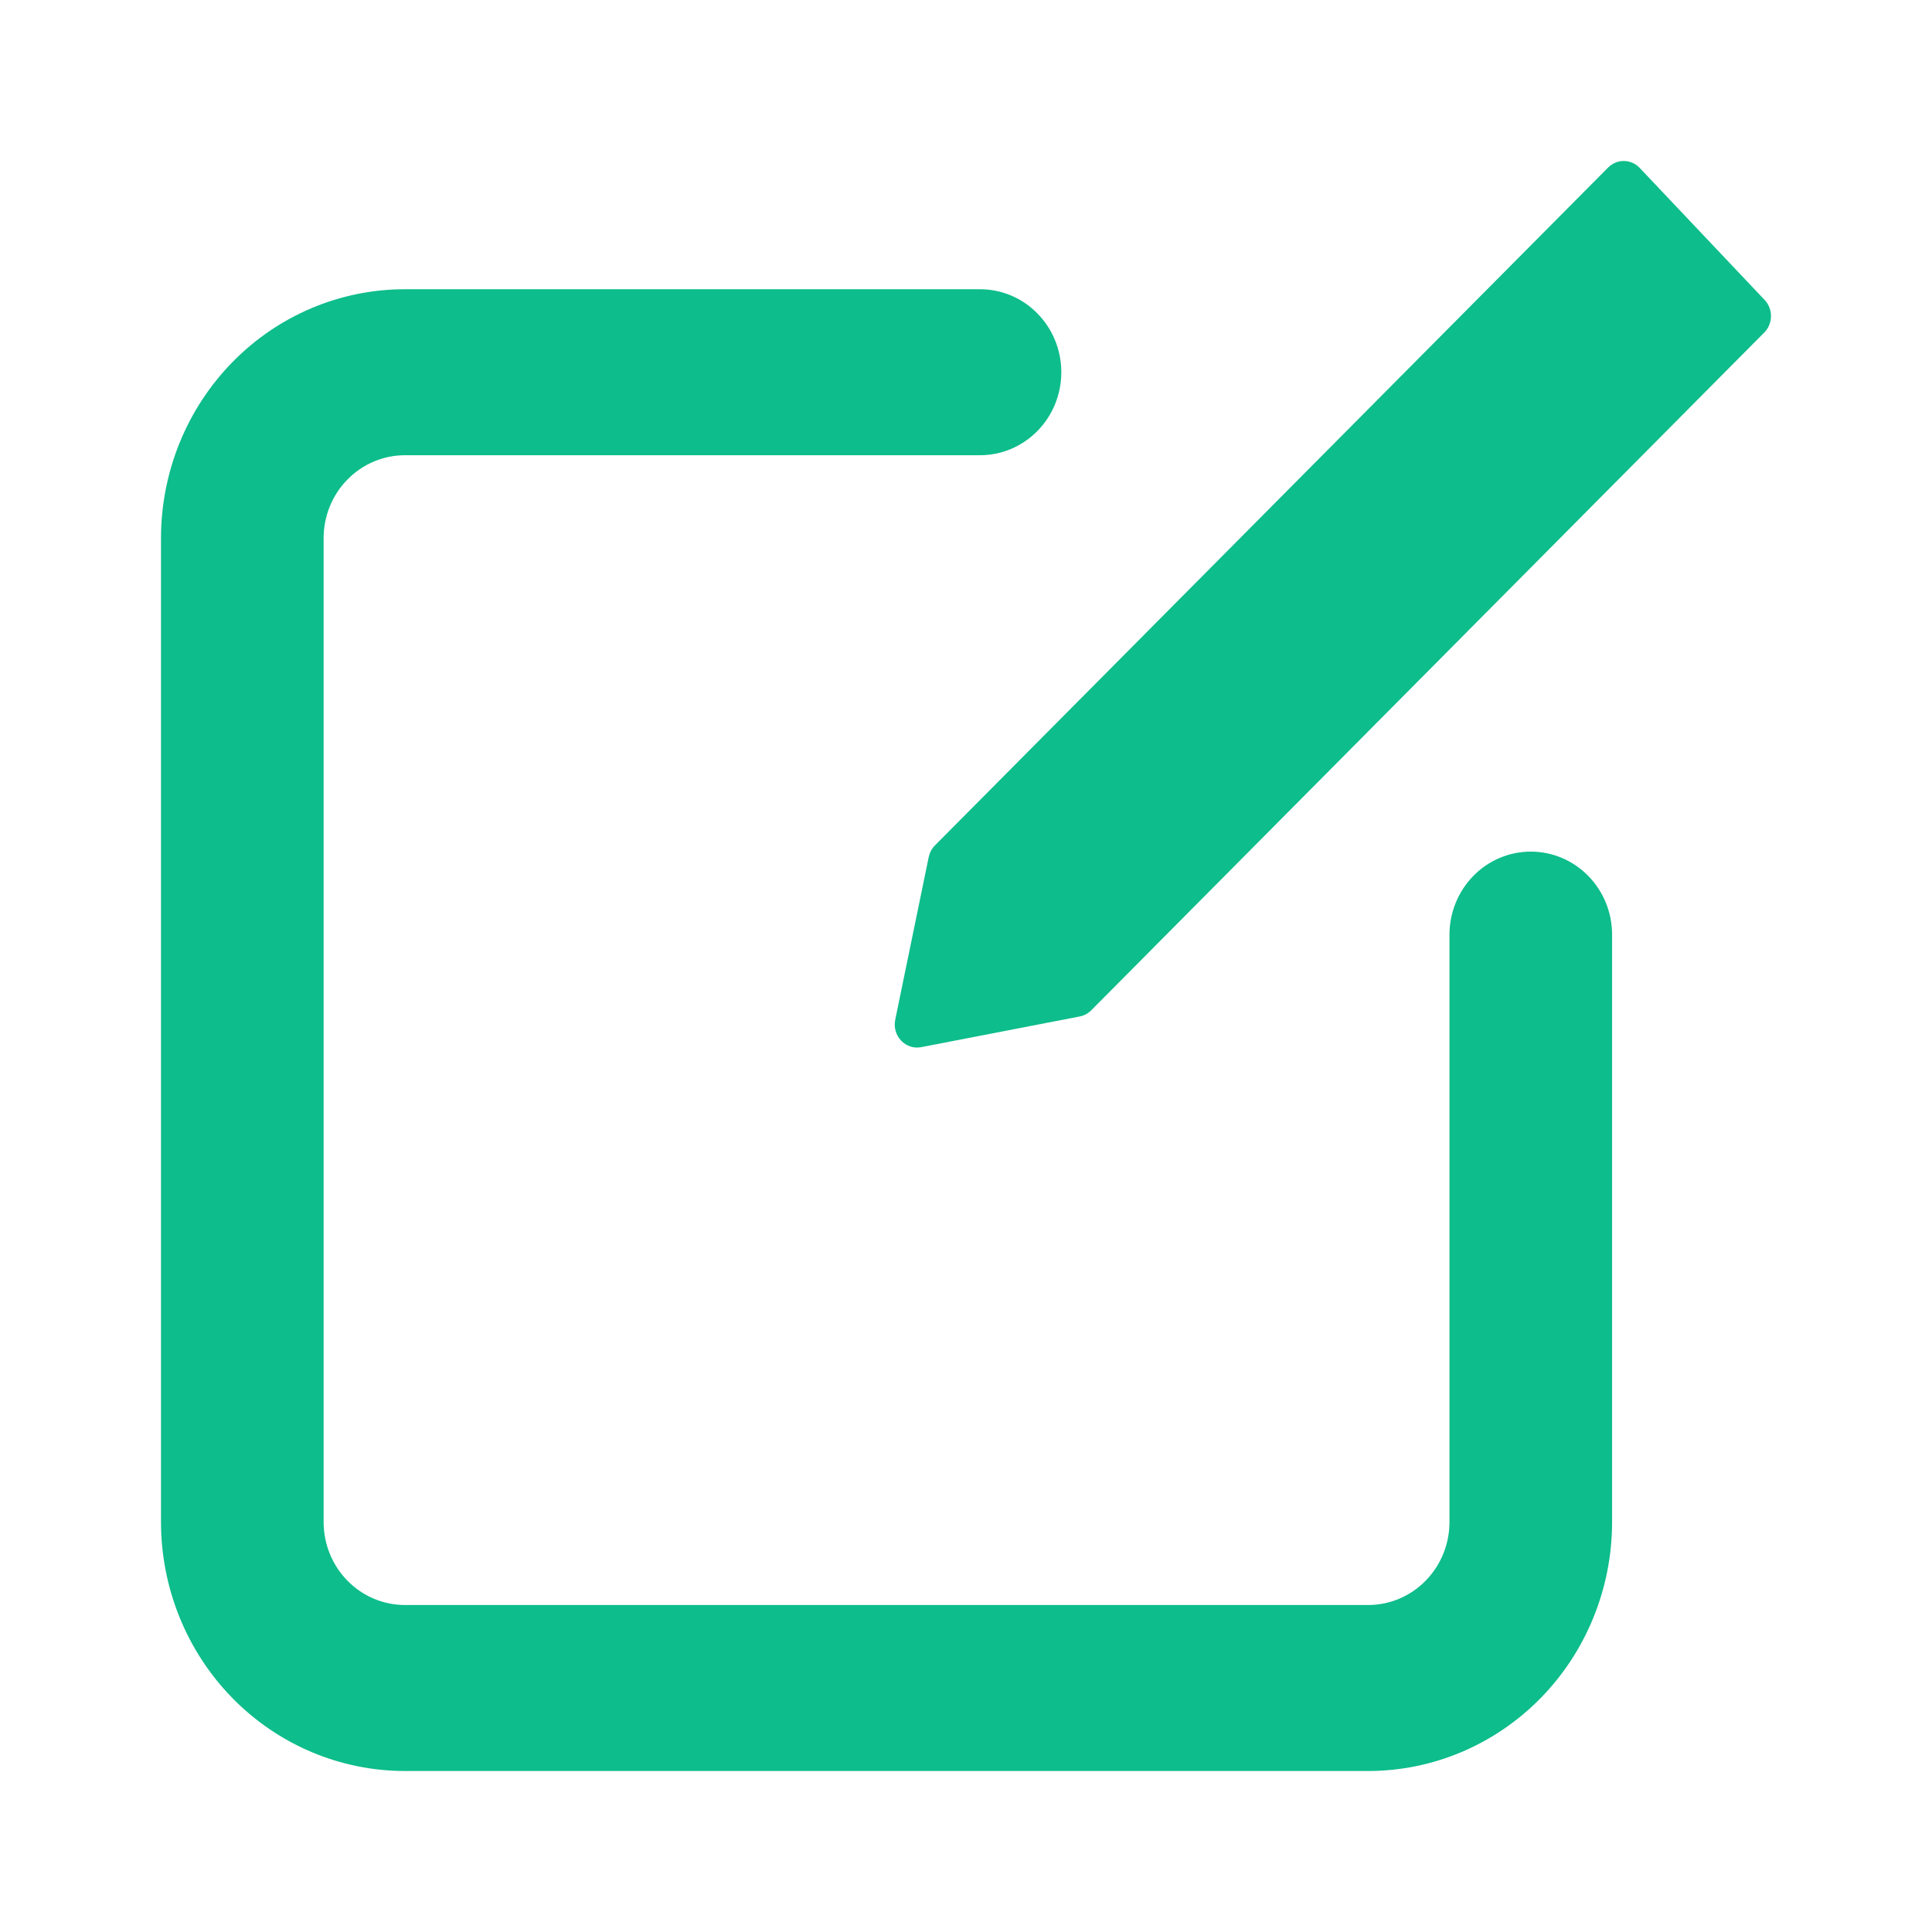
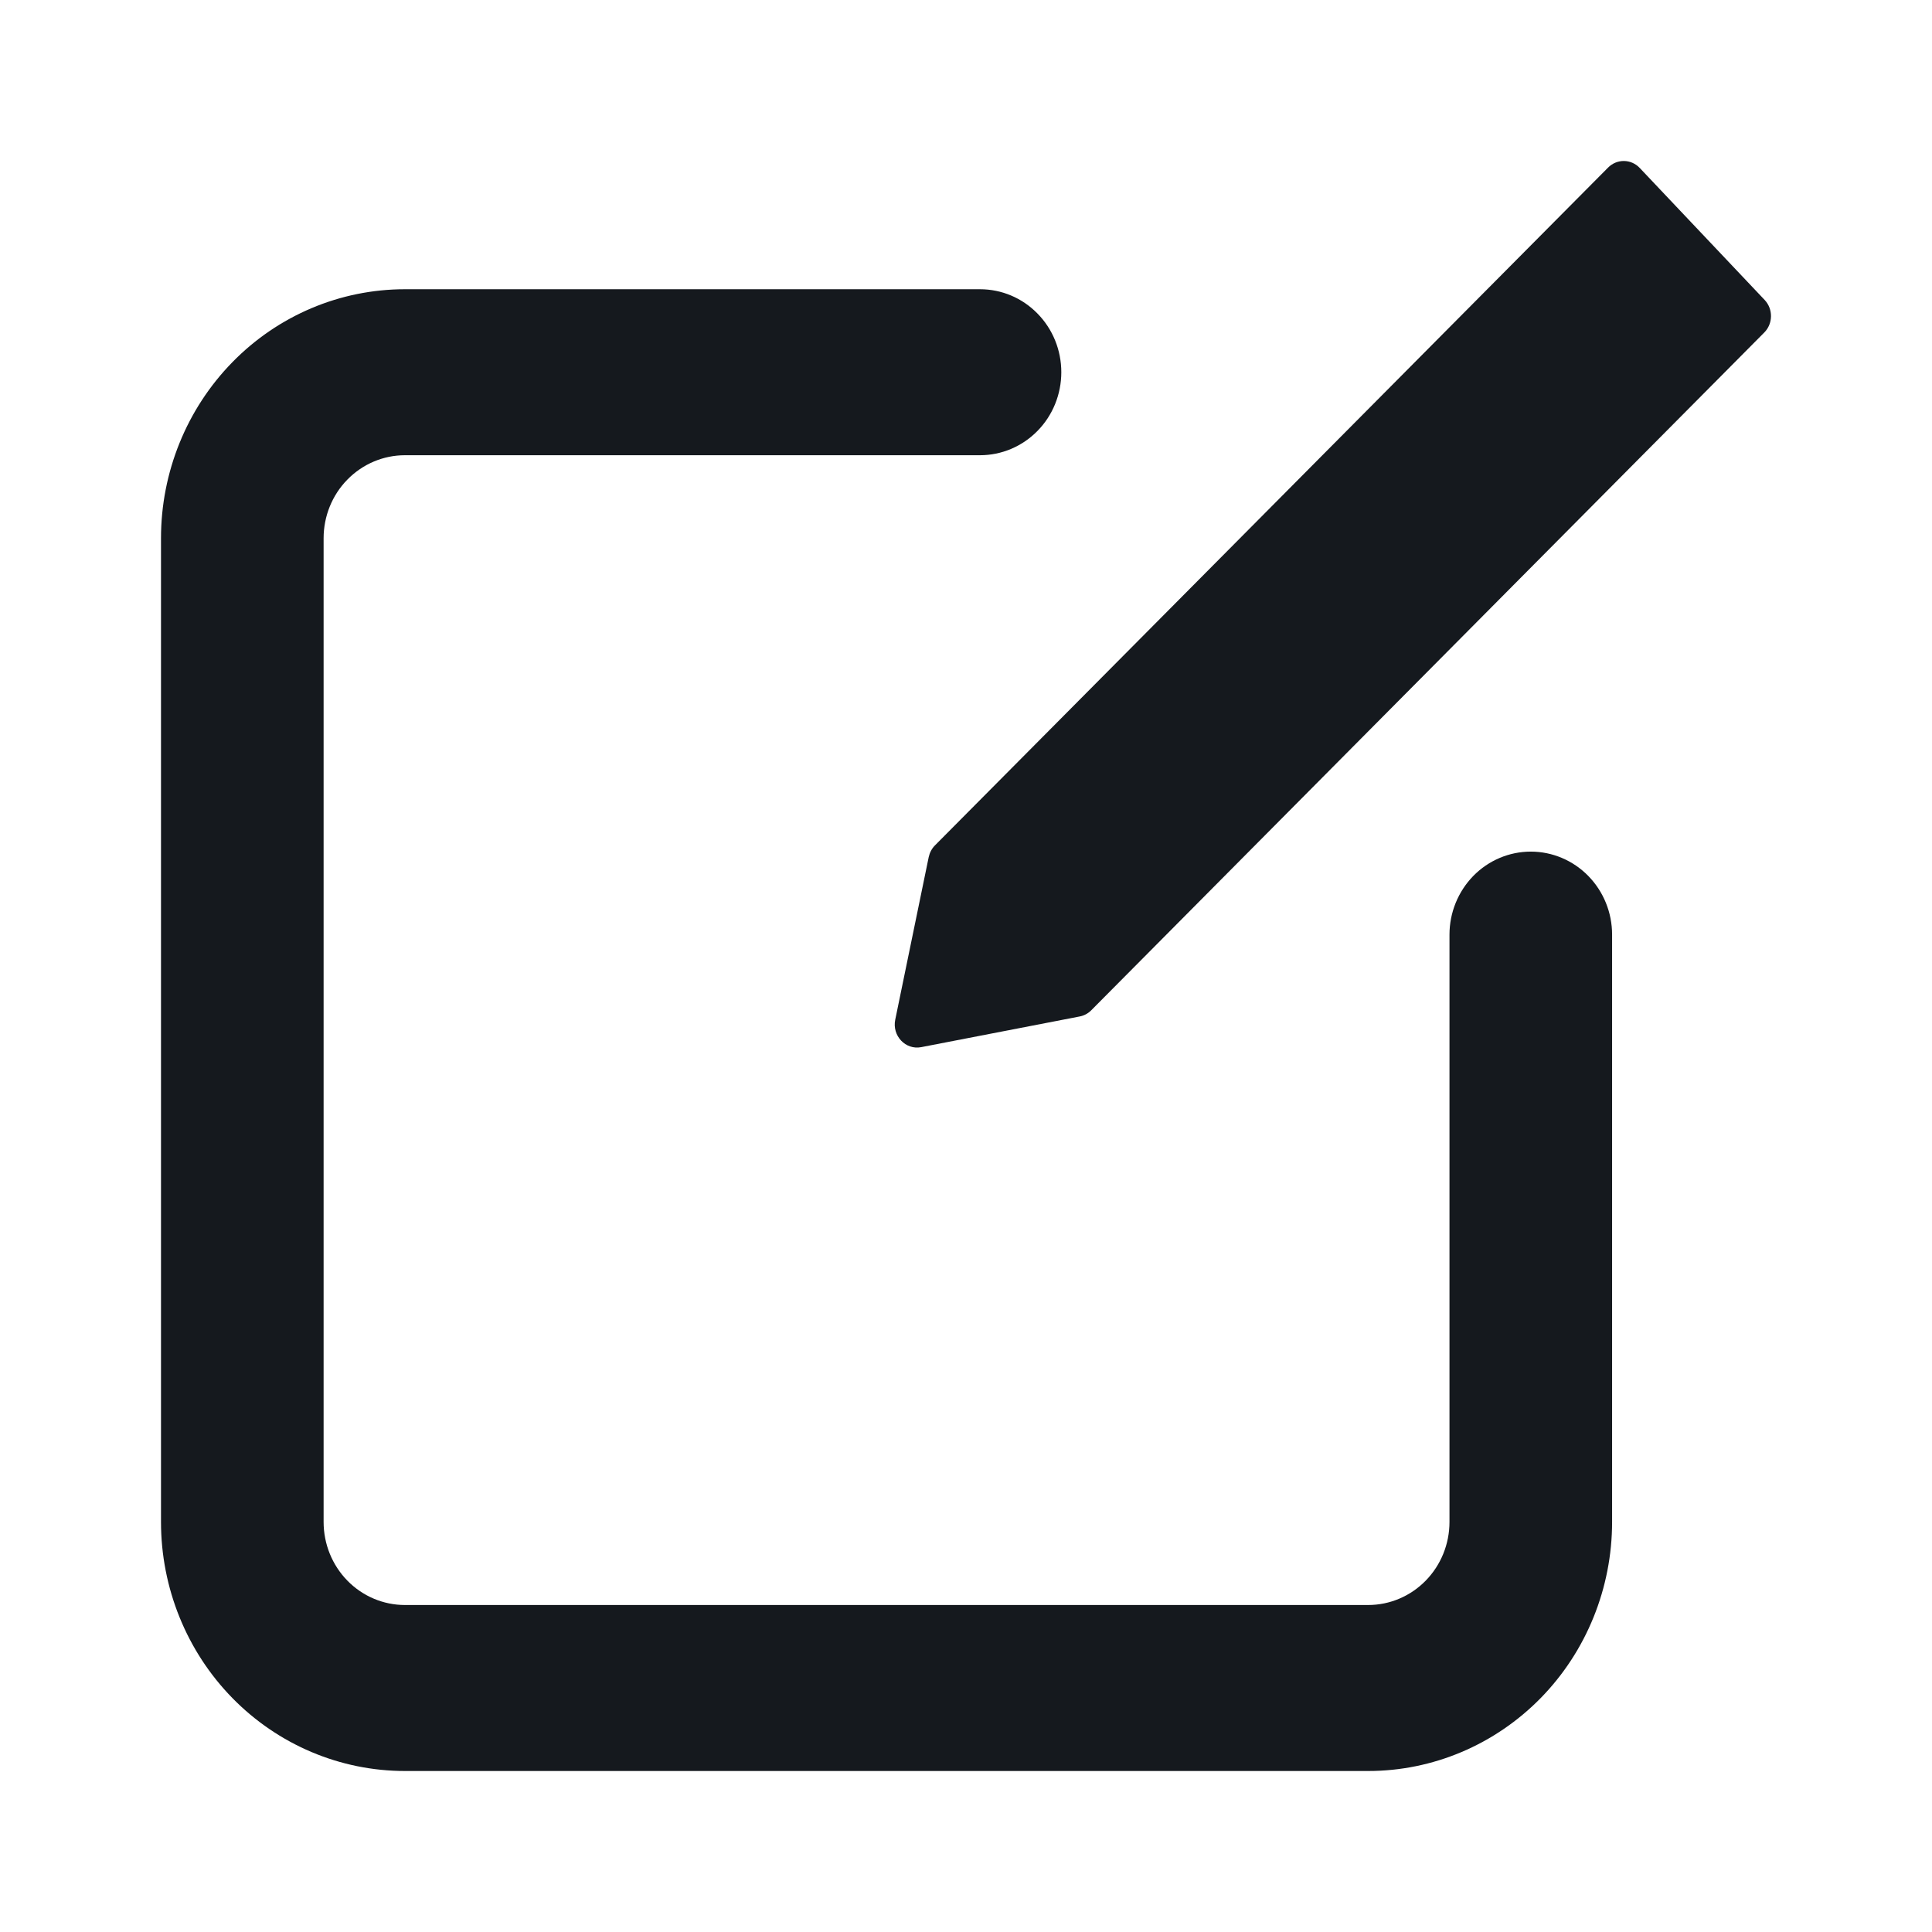
<svg xmlns="http://www.w3.org/2000/svg" width="24" height="24" viewBox="0 0 24 24" fill="none">
-   <path fill-rule="evenodd" clip-rule="evenodd" d="M11.615 10.501C11.576 10.54 11.549 10.591 11.537 10.646L11.121 12.667C11.08 12.867 11.249 13.046 11.444 13.008L13.412 12.627C13.466 12.617 13.516 12.59 13.555 12.551L21.916 4.131C22.026 4.021 22.028 3.839 21.921 3.726L20.369 2.086C20.262 1.973 20.086 1.971 19.976 2.082L11.615 10.501ZM2 6.686L2 18.906C2 19.727 2.319 20.514 2.887 21.094C3.455 21.674 4.226 22 5.03 22L16.996 22C17.8 22 18.57 21.674 19.139 21.094C19.707 20.514 20.026 19.727 20.026 18.906L20.026 11.61C20.026 11.337 19.92 11.075 19.73 10.881C19.541 10.688 19.284 10.579 19.016 10.579C18.748 10.579 18.491 10.688 18.302 10.881C18.113 11.075 18.006 11.337 18.006 11.61L18.006 18.906C18.006 19.18 17.9 19.442 17.71 19.636C17.521 19.829 17.264 19.938 16.996 19.938L5.03 19.938C4.762 19.938 4.505 19.829 4.316 19.636C4.126 19.442 4.02 19.18 4.02 18.906L4.02 6.686C4.02 6.413 4.126 6.15 4.316 5.957C4.505 5.764 4.762 5.655 5.03 5.655L12.174 5.655C12.442 5.655 12.699 5.546 12.888 5.353C13.078 5.16 13.184 4.897 13.184 4.624C13.184 4.35 13.078 4.088 12.888 3.895C12.699 3.701 12.442 3.593 12.174 3.593L5.03 3.593C4.226 3.593 3.455 3.918 2.887 4.499C2.319 5.079 2 5.866 2 6.686Z" fill="#0DBD8B" />
+   <path fill-rule="evenodd" clip-rule="evenodd" d="M11.615 10.501C11.576 10.54 11.549 10.591 11.537 10.646L11.121 12.667C11.08 12.867 11.249 13.046 11.444 13.008L13.412 12.627C13.466 12.617 13.516 12.59 13.555 12.551L21.916 4.131C22.026 4.021 22.028 3.839 21.921 3.726L20.369 2.086C20.262 1.973 20.086 1.971 19.976 2.082L11.615 10.501ZM2 6.686L2 18.906C2 19.727 2.319 20.514 2.887 21.094C3.455 21.674 4.226 22 5.03 22L16.996 22C17.8 22 18.57 21.674 19.139 21.094C19.707 20.514 20.026 19.727 20.026 18.906L20.026 11.61C20.026 11.337 19.92 11.075 19.73 10.881C19.541 10.688 19.284 10.579 19.016 10.579C18.748 10.579 18.491 10.688 18.302 10.881C18.113 11.075 18.006 11.337 18.006 11.61L18.006 18.906C18.006 19.18 17.9 19.442 17.71 19.636C17.521 19.829 17.264 19.938 16.996 19.938L5.03 19.938C4.762 19.938 4.505 19.829 4.316 19.636C4.126 19.442 4.02 19.18 4.02 18.906L4.02 6.686C4.02 6.413 4.126 6.15 4.316 5.957C4.505 5.764 4.762 5.655 5.03 5.655L12.174 5.655C12.442 5.655 12.699 5.546 12.888 5.353C13.078 5.16 13.184 4.897 13.184 4.624C13.184 4.35 13.078 4.088 12.888 3.895C12.699 3.701 12.442 3.593 12.174 3.593L5.03 3.593C4.226 3.593 3.455 3.918 2.887 4.499C2.319 5.079 2 5.866 2 6.686Z" fill="#15191E" />
</svg>
